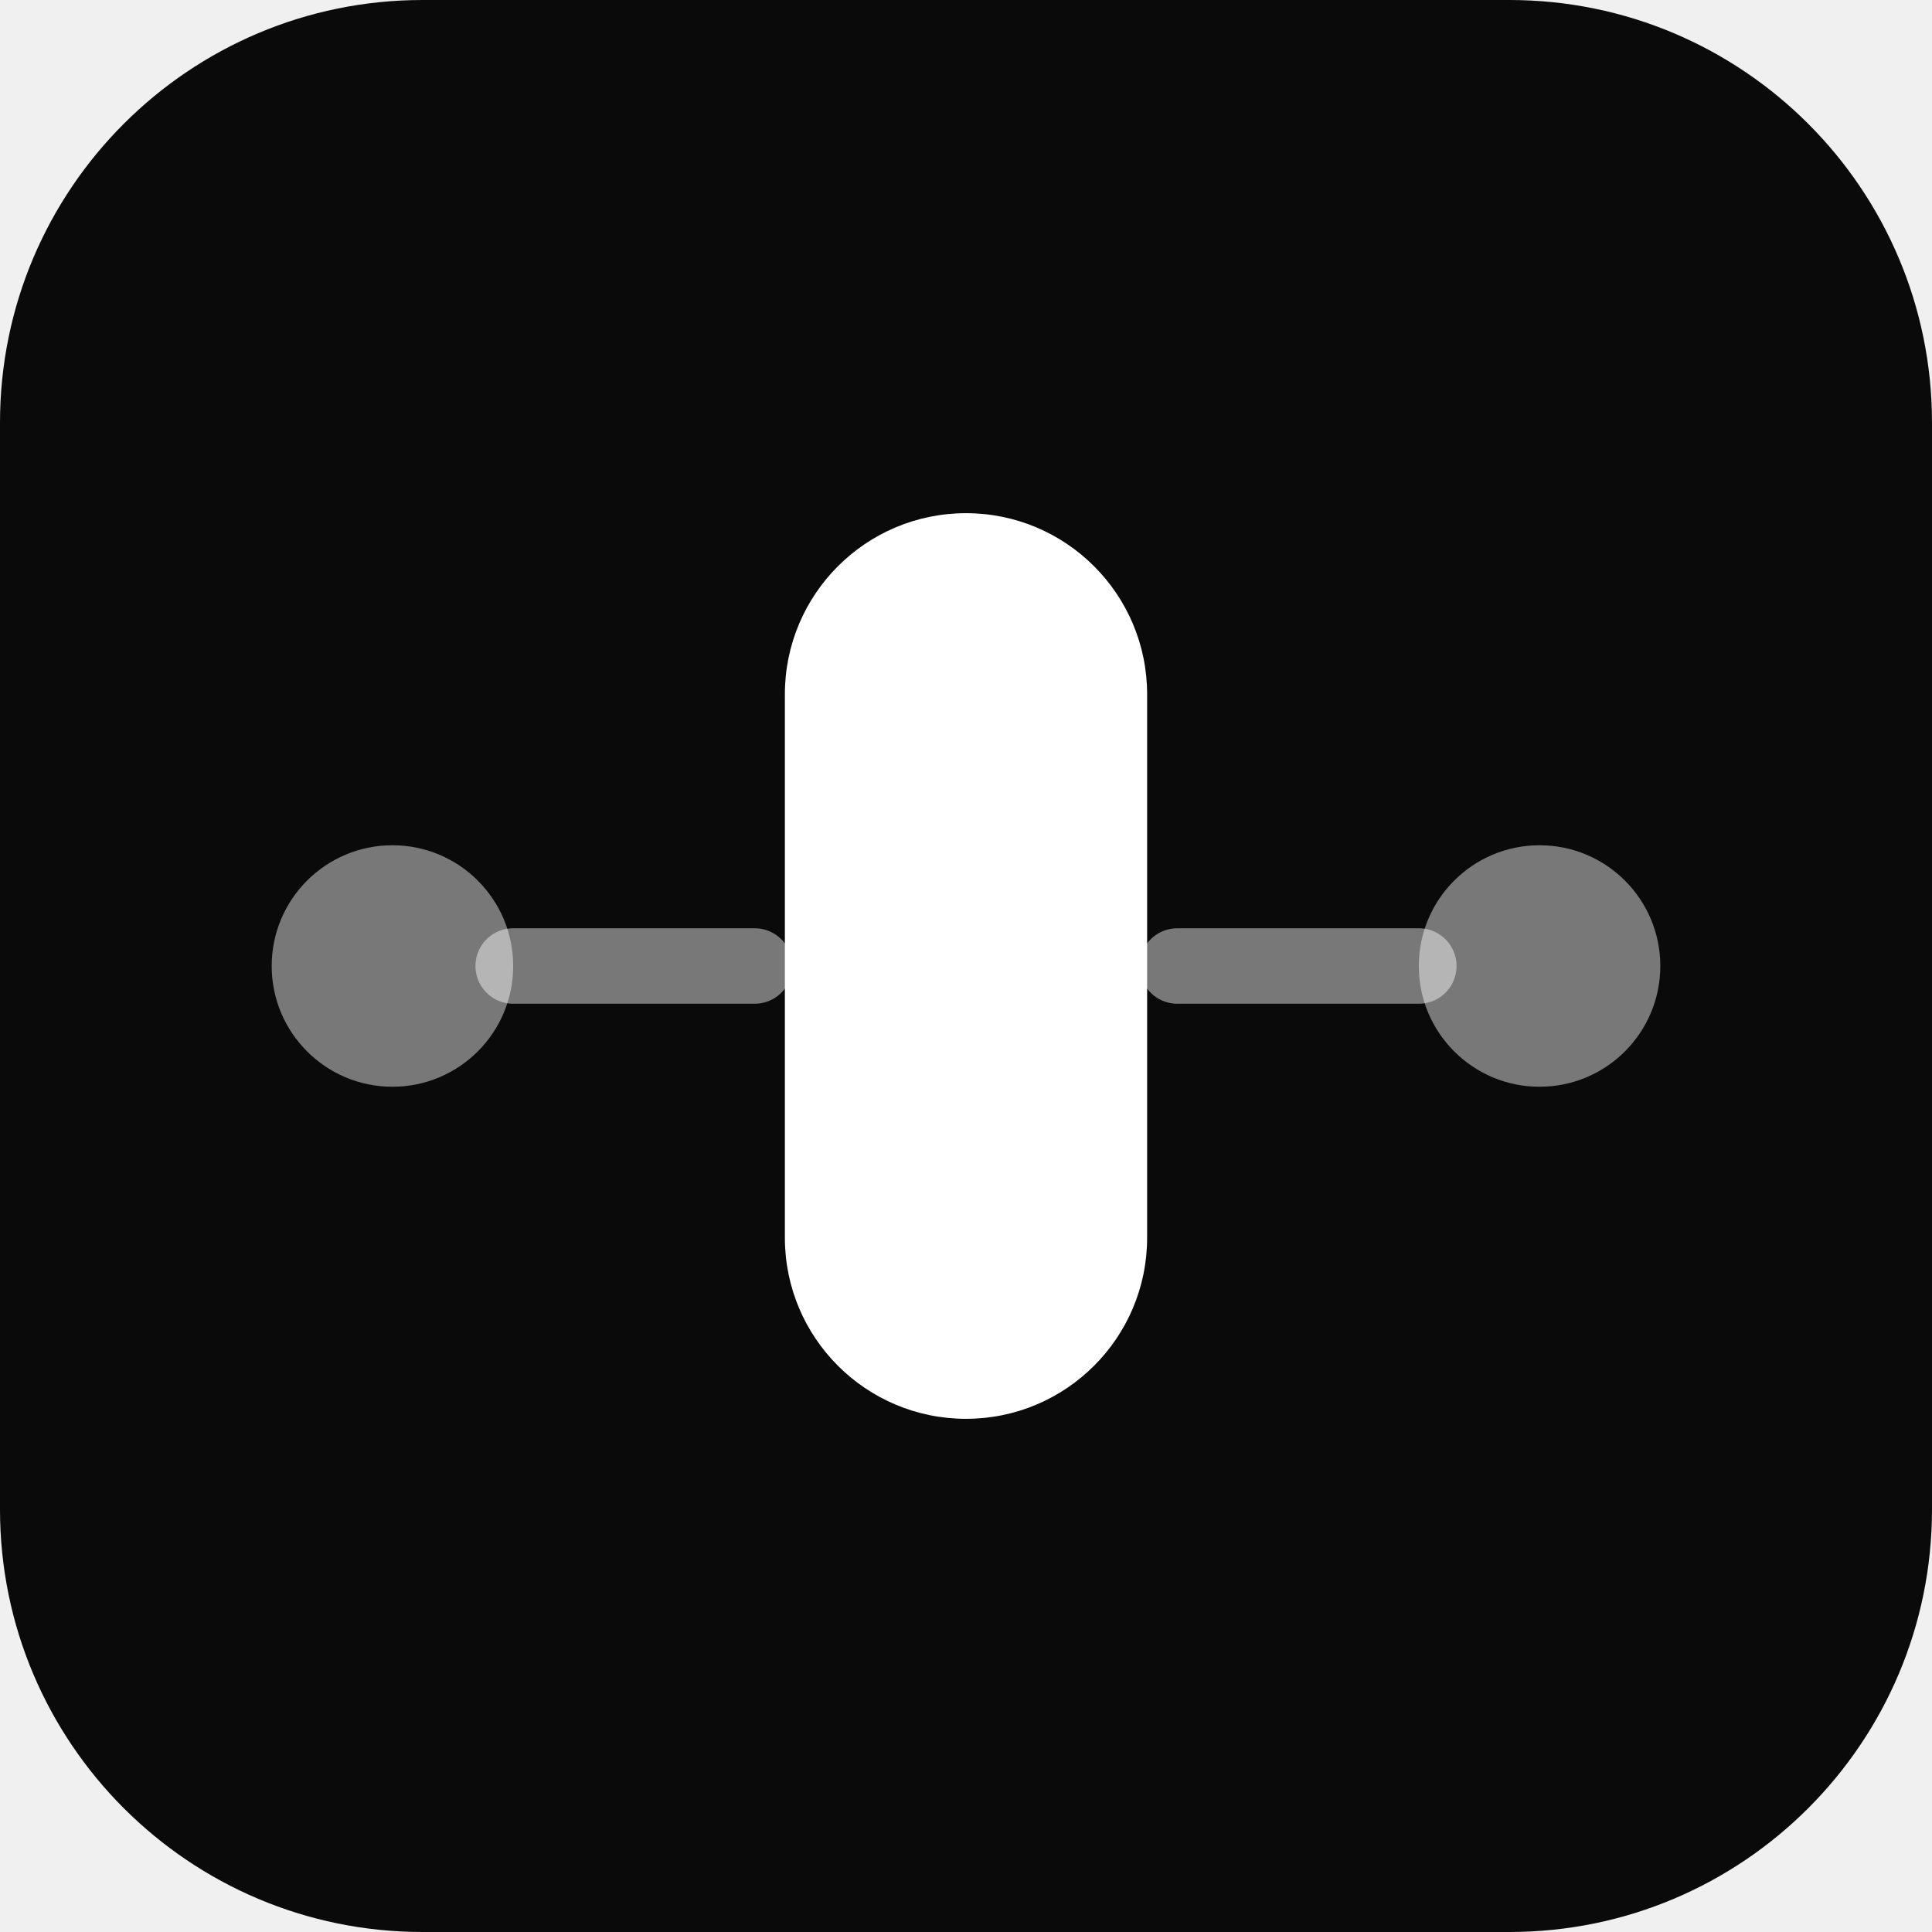
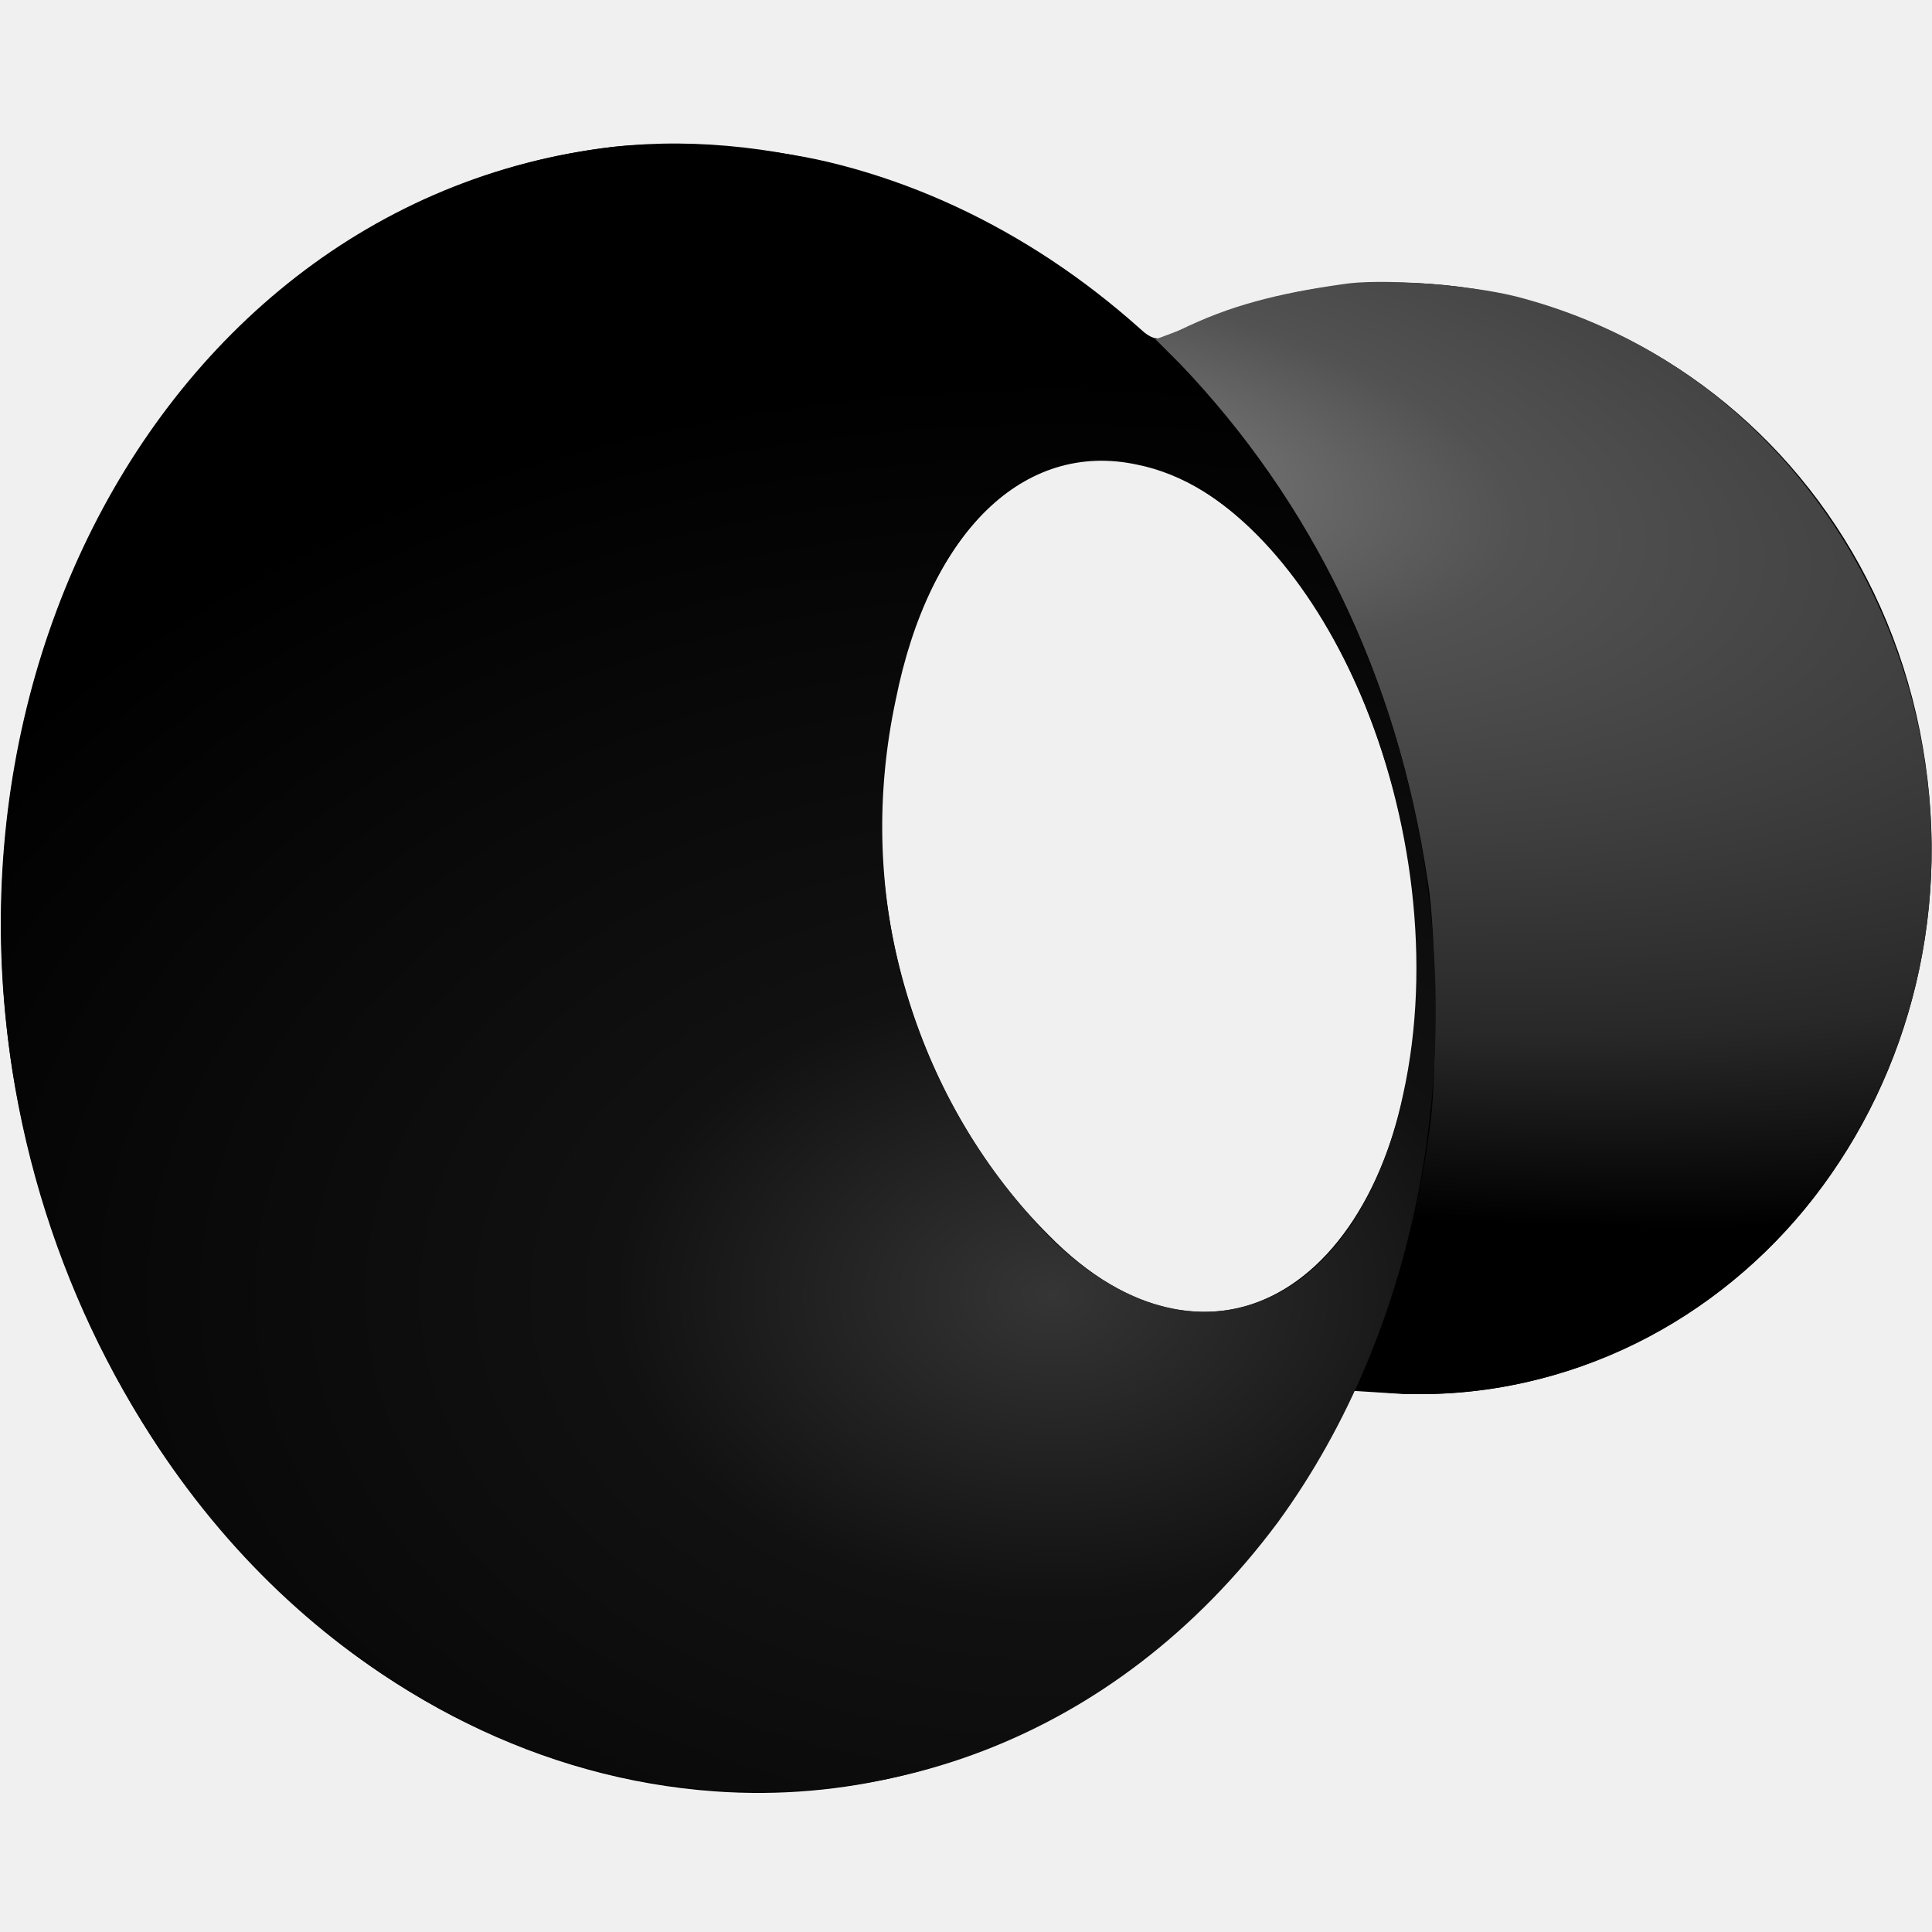
- <svg xmlns="http://www.w3.org/2000/svg" viewBox="0 0 128 128">
-   <rect width="128" height="128" rx="28" fill="#0A0A0A" />
-   <g stroke="#FFFFFF" stroke-width="5" stroke-linecap="round" opacity="0.45">
-     <path d="M34 64h16M78 64h16" />
-   </g>
-   <g fill="#FFFFFF">
-     <circle cx="26" cy="64" r="8" opacity="0.45" />
-     <circle cx="102" cy="64" r="8" opacity="0.45" />
-     <rect x="52" y="34" width="24" height="60" rx="12" />
+ <svg xmlns="http://www.w3.org/2000/svg" viewBox="45 106 632 632">
+   <defs>
+     <radialGradient id="go" gradientUnits="userSpaceOnUse" cx="0" cy="0" r="1" gradientTransform="translate(387.4 543.7) rotate(-8.8) scale(781.6 294.7)">
+       <stop offset="0.000" stop-color="#828282" />
+       <stop offset="0.200" stop-color="#525252" />
+       <stop offset="0.400" stop-color="#3e3e3e" />
+       <stop offset="0.600" stop-color="#282828" />
+       <stop offset="0.800" stop-color="#000000" />
+       <stop offset="1.000" stop-color="#000000" />
+     </radialGradient>
+     <radialGradient id="gi" gradientUnits="userSpaceOnUse" cx="0" cy="0" r="1" gradientTransform="translate(390.1 272.3) rotate(0.2) scale(722.0 496.0)">
+       <stop offset="0.000" stop-color="#353535" />
+       <stop offset="0.200" stop-color="#111111" />
+       <stop offset="0.400" stop-color="#090909" />
+       <stop offset="0.600" stop-color="#000000" />
+       <stop offset="0.800" stop-color="#000000" />
+       <stop offset="1.000" stop-color="#000000" />
+     </radialGradient>
+   </defs>
+   <g transform="translate(0,800) scale(1,-1)">
+     <path d="M246 646 c-131 -15 -220 -151 -197 -302 20 -128 116 -228 230 -236 84 -6 164 42 205 123 l4 8 16 -1 c110 -3 192 102 169 217 -23 114 -140 178 -242 131 -9 -4 -7 -5 -21 7 -46 39 -109 59 -164 53z m170 -103 c54 -12 98 -99 92 -181 -7 -89 -67 -126 -120 -72 -41 41 -61 103 -53 161 9 63 42 100 81 92z" />
+     <path fill="url(#go)" d="M484 601 c-21 -3 -37 -7 -53 -15 l-8 -3 8 -8 c43 -45 71 -102 81 -169 3 -17 3 -63 1 -79 -4 -31 -12 -59 -22 -82 l-3 -6 5 0 c58 -7 119 22 153 74 70 106 15 253 -105 284 -16 4 -45 6 -57 4z" />
+     <path fill="url(#gi)" d="M246 646 c-158 -18 -247 -207 -176 -375 75 -180 285 -220 393 -75 46 63 63 152 44 236 -23 104 -99 187 -191 209 -21 5 -51 7 -70 5z m171 -104 c60 -12 106 -120 87 -206 -16 -75 -74 -94 -121 -41 -42 47 -58 109 -45 170 11 55 42 85 79 77z" />
  </g>
</svg>
